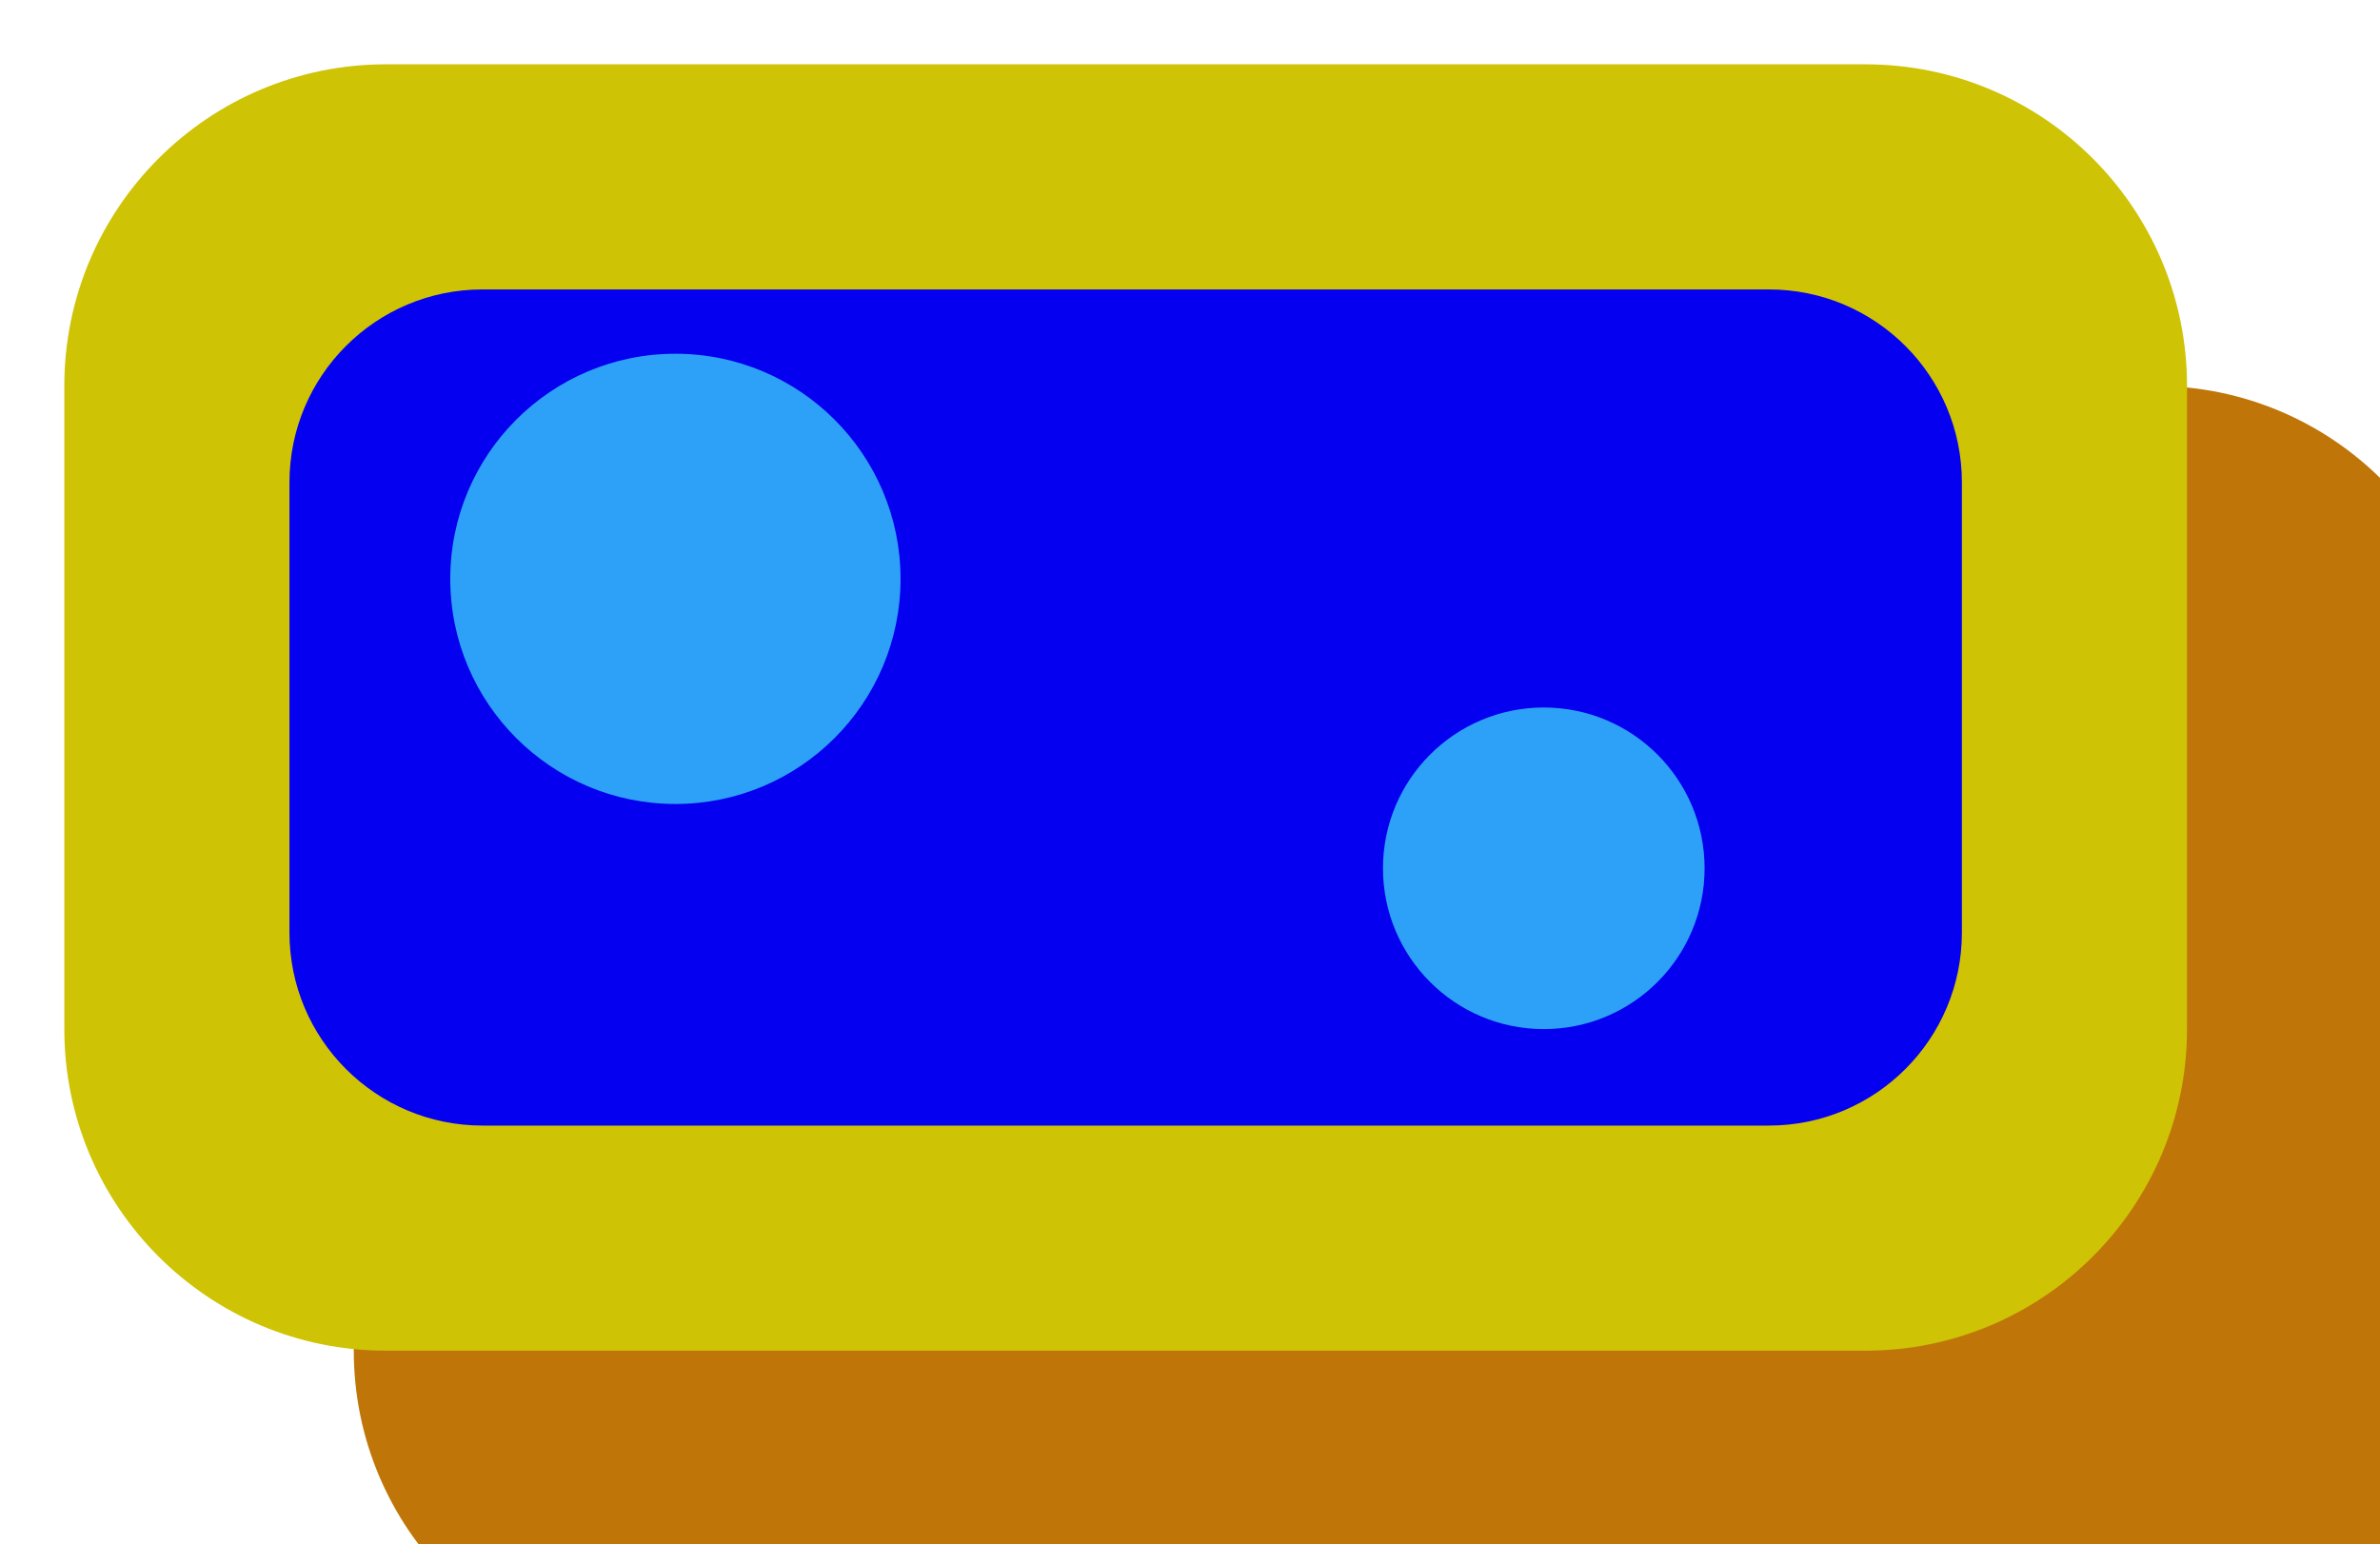
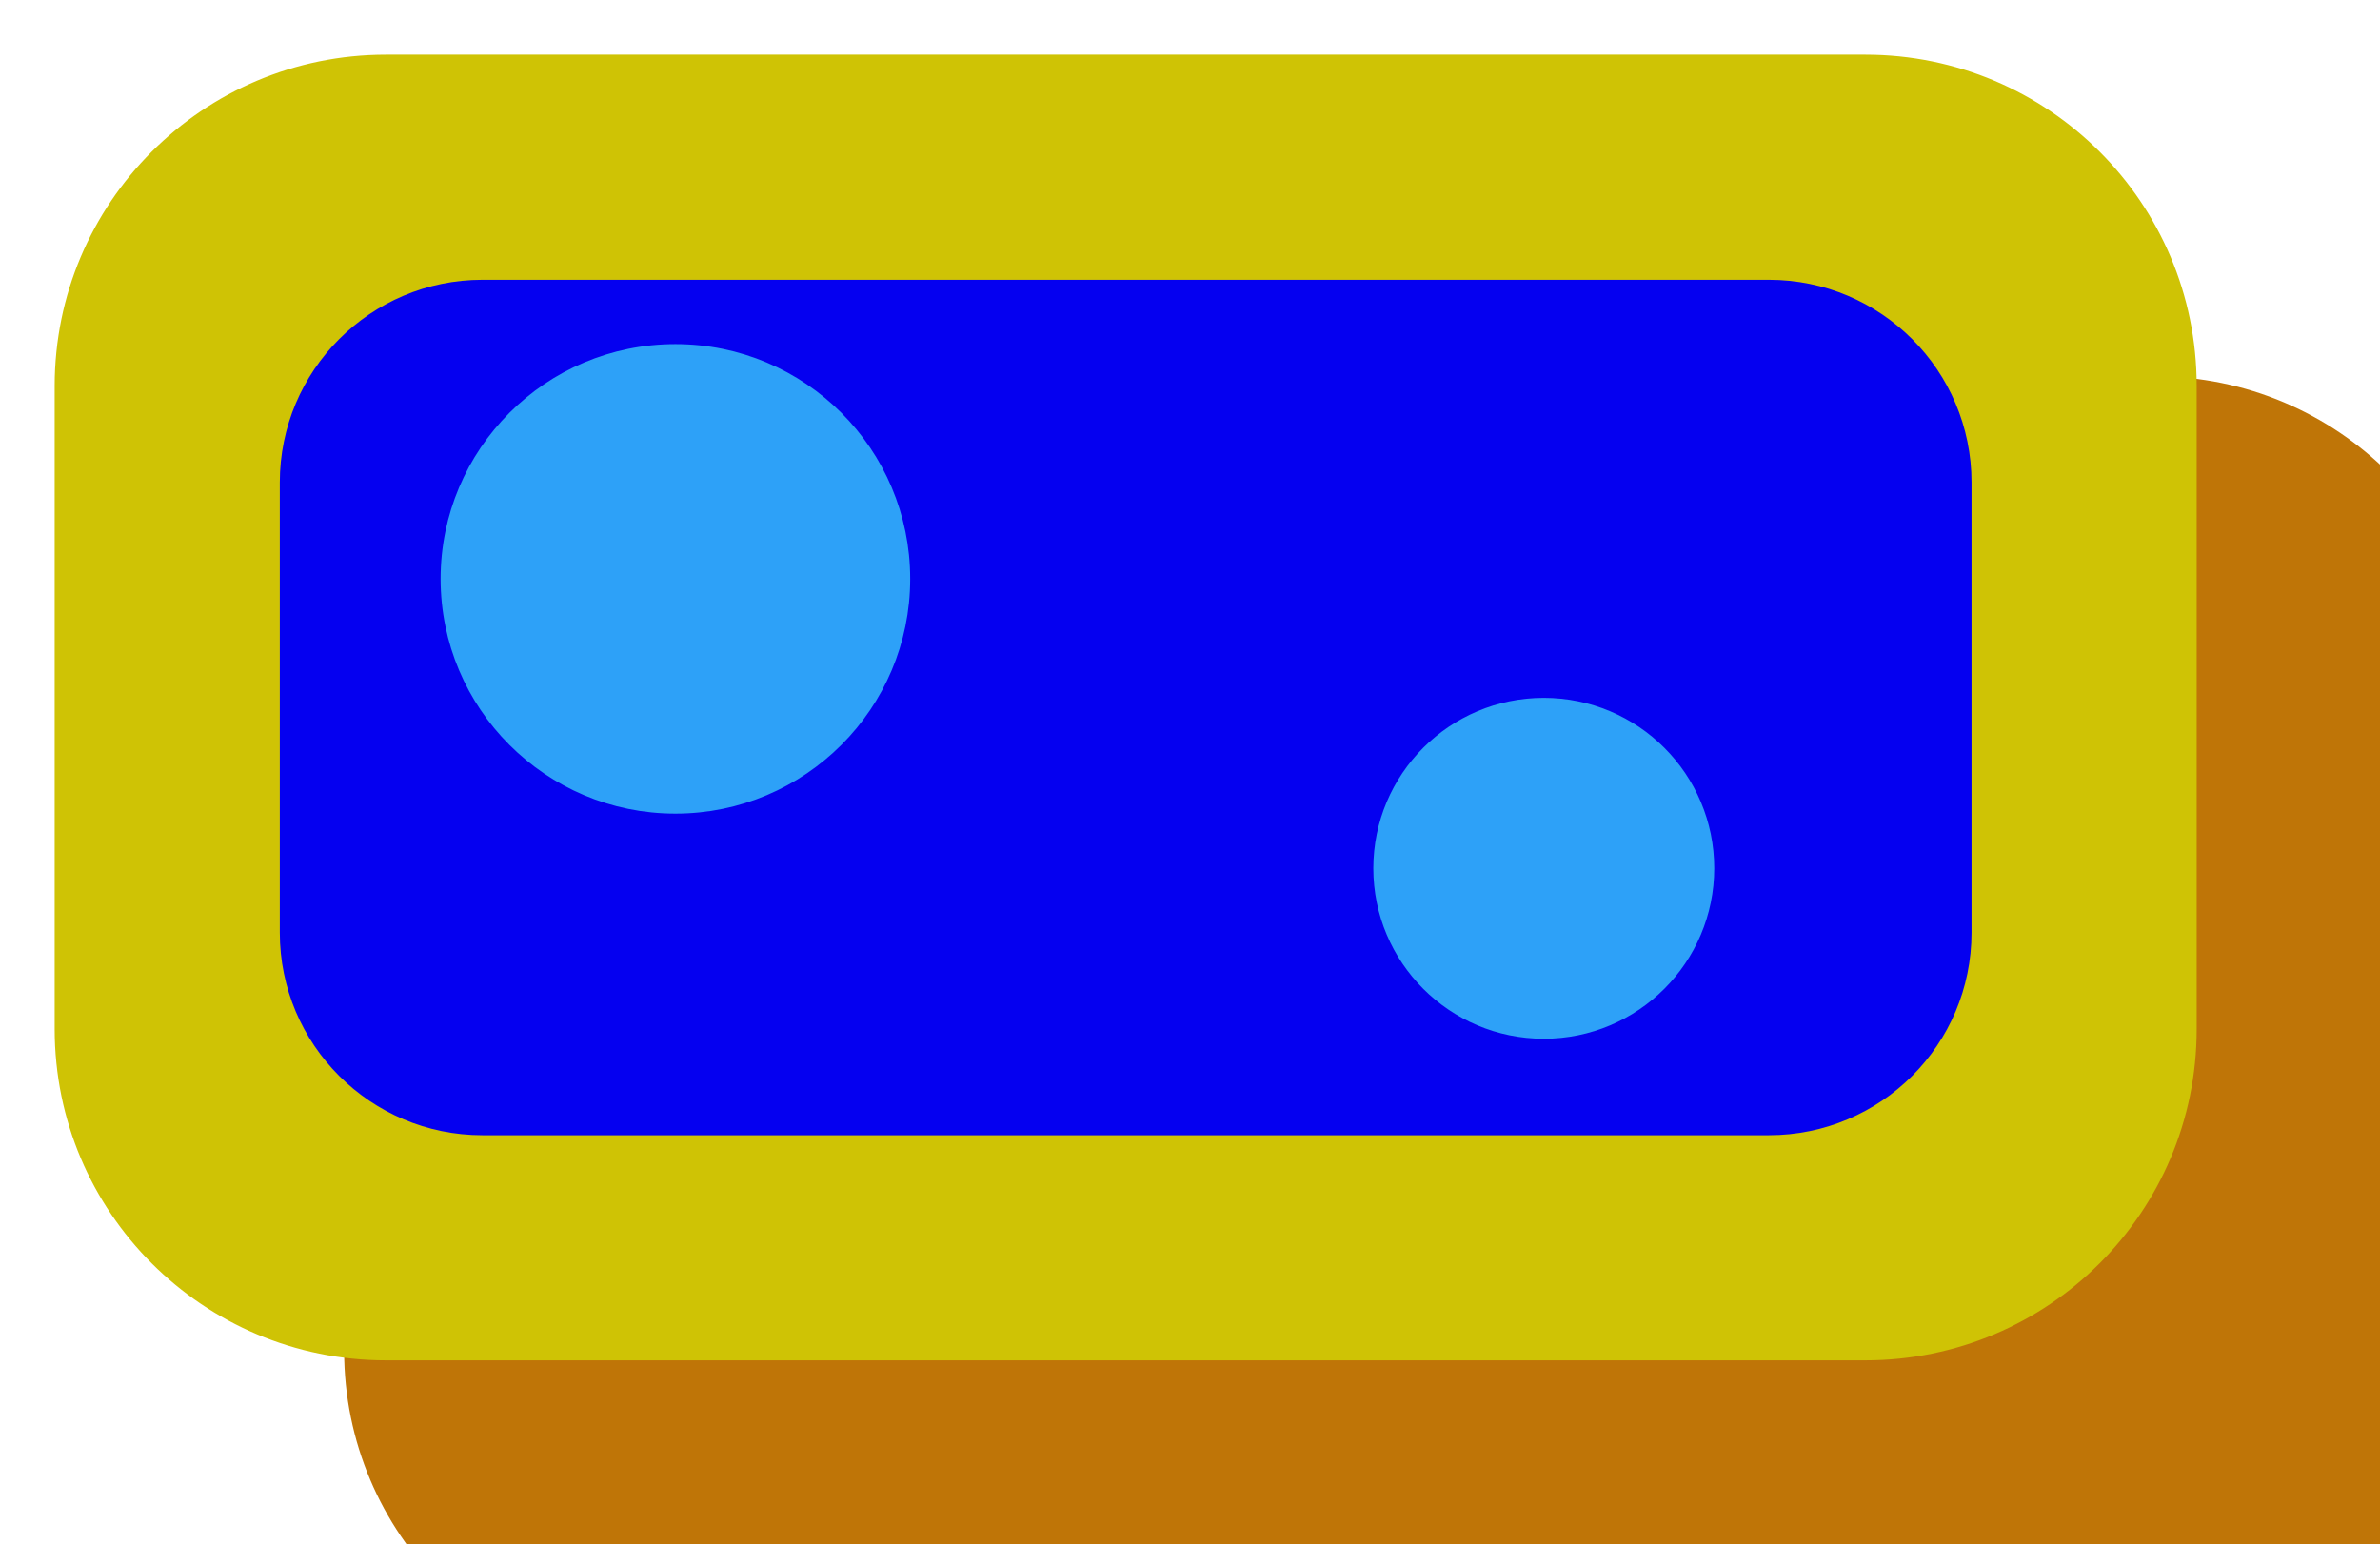
<svg xmlns="http://www.w3.org/2000/svg" viewBox="-36 -64 74 48">
-   <rect x="-30" y="-58" width="66" height="40" rx="10" fill="#bf7507" transform="translate(5,6)" />
-   <rect x="-34" y="-62" width="66" height="40" rx="10" fill="#cfc305" />
-   <rect x="-27" y="-55" width="52" height="26" rx="6" fill="#0500f0" />
-   <circle cx="-15" cy="-46" r="7" fill="#2da1f8" />
-   <circle cx="12" cy="-37" r="5" fill="#2da1f8" />
+   <rect x="-30" y="-58" width="66" height="40" rx="10" fill="#bf7507" stroke="#bf7507" stroke-width="0.6" stroke-linejoin="round" transform="translate(5,6)" />
+   <rect x="-34" y="-62" width="66" height="40" rx="10" fill="#cfc305" stroke="#cfc305" stroke-width="0.6" stroke-linejoin="round" />
+   <rect x="-27" y="-55" width="52" height="26" rx="6" fill="#0500f0" stroke="#0500f0" stroke-width="0.6" stroke-linejoin="round" />
+   <circle cx="-15" cy="-46" r="7" fill="#2da1f8" stroke="#2da1f8" stroke-width="0.6" stroke-linejoin="round" />
+   <circle cx="12" cy="-37" r="5" fill="#2da1f8" stroke="#2da1f8" stroke-width="0.6" stroke-linejoin="round" />
</svg>
